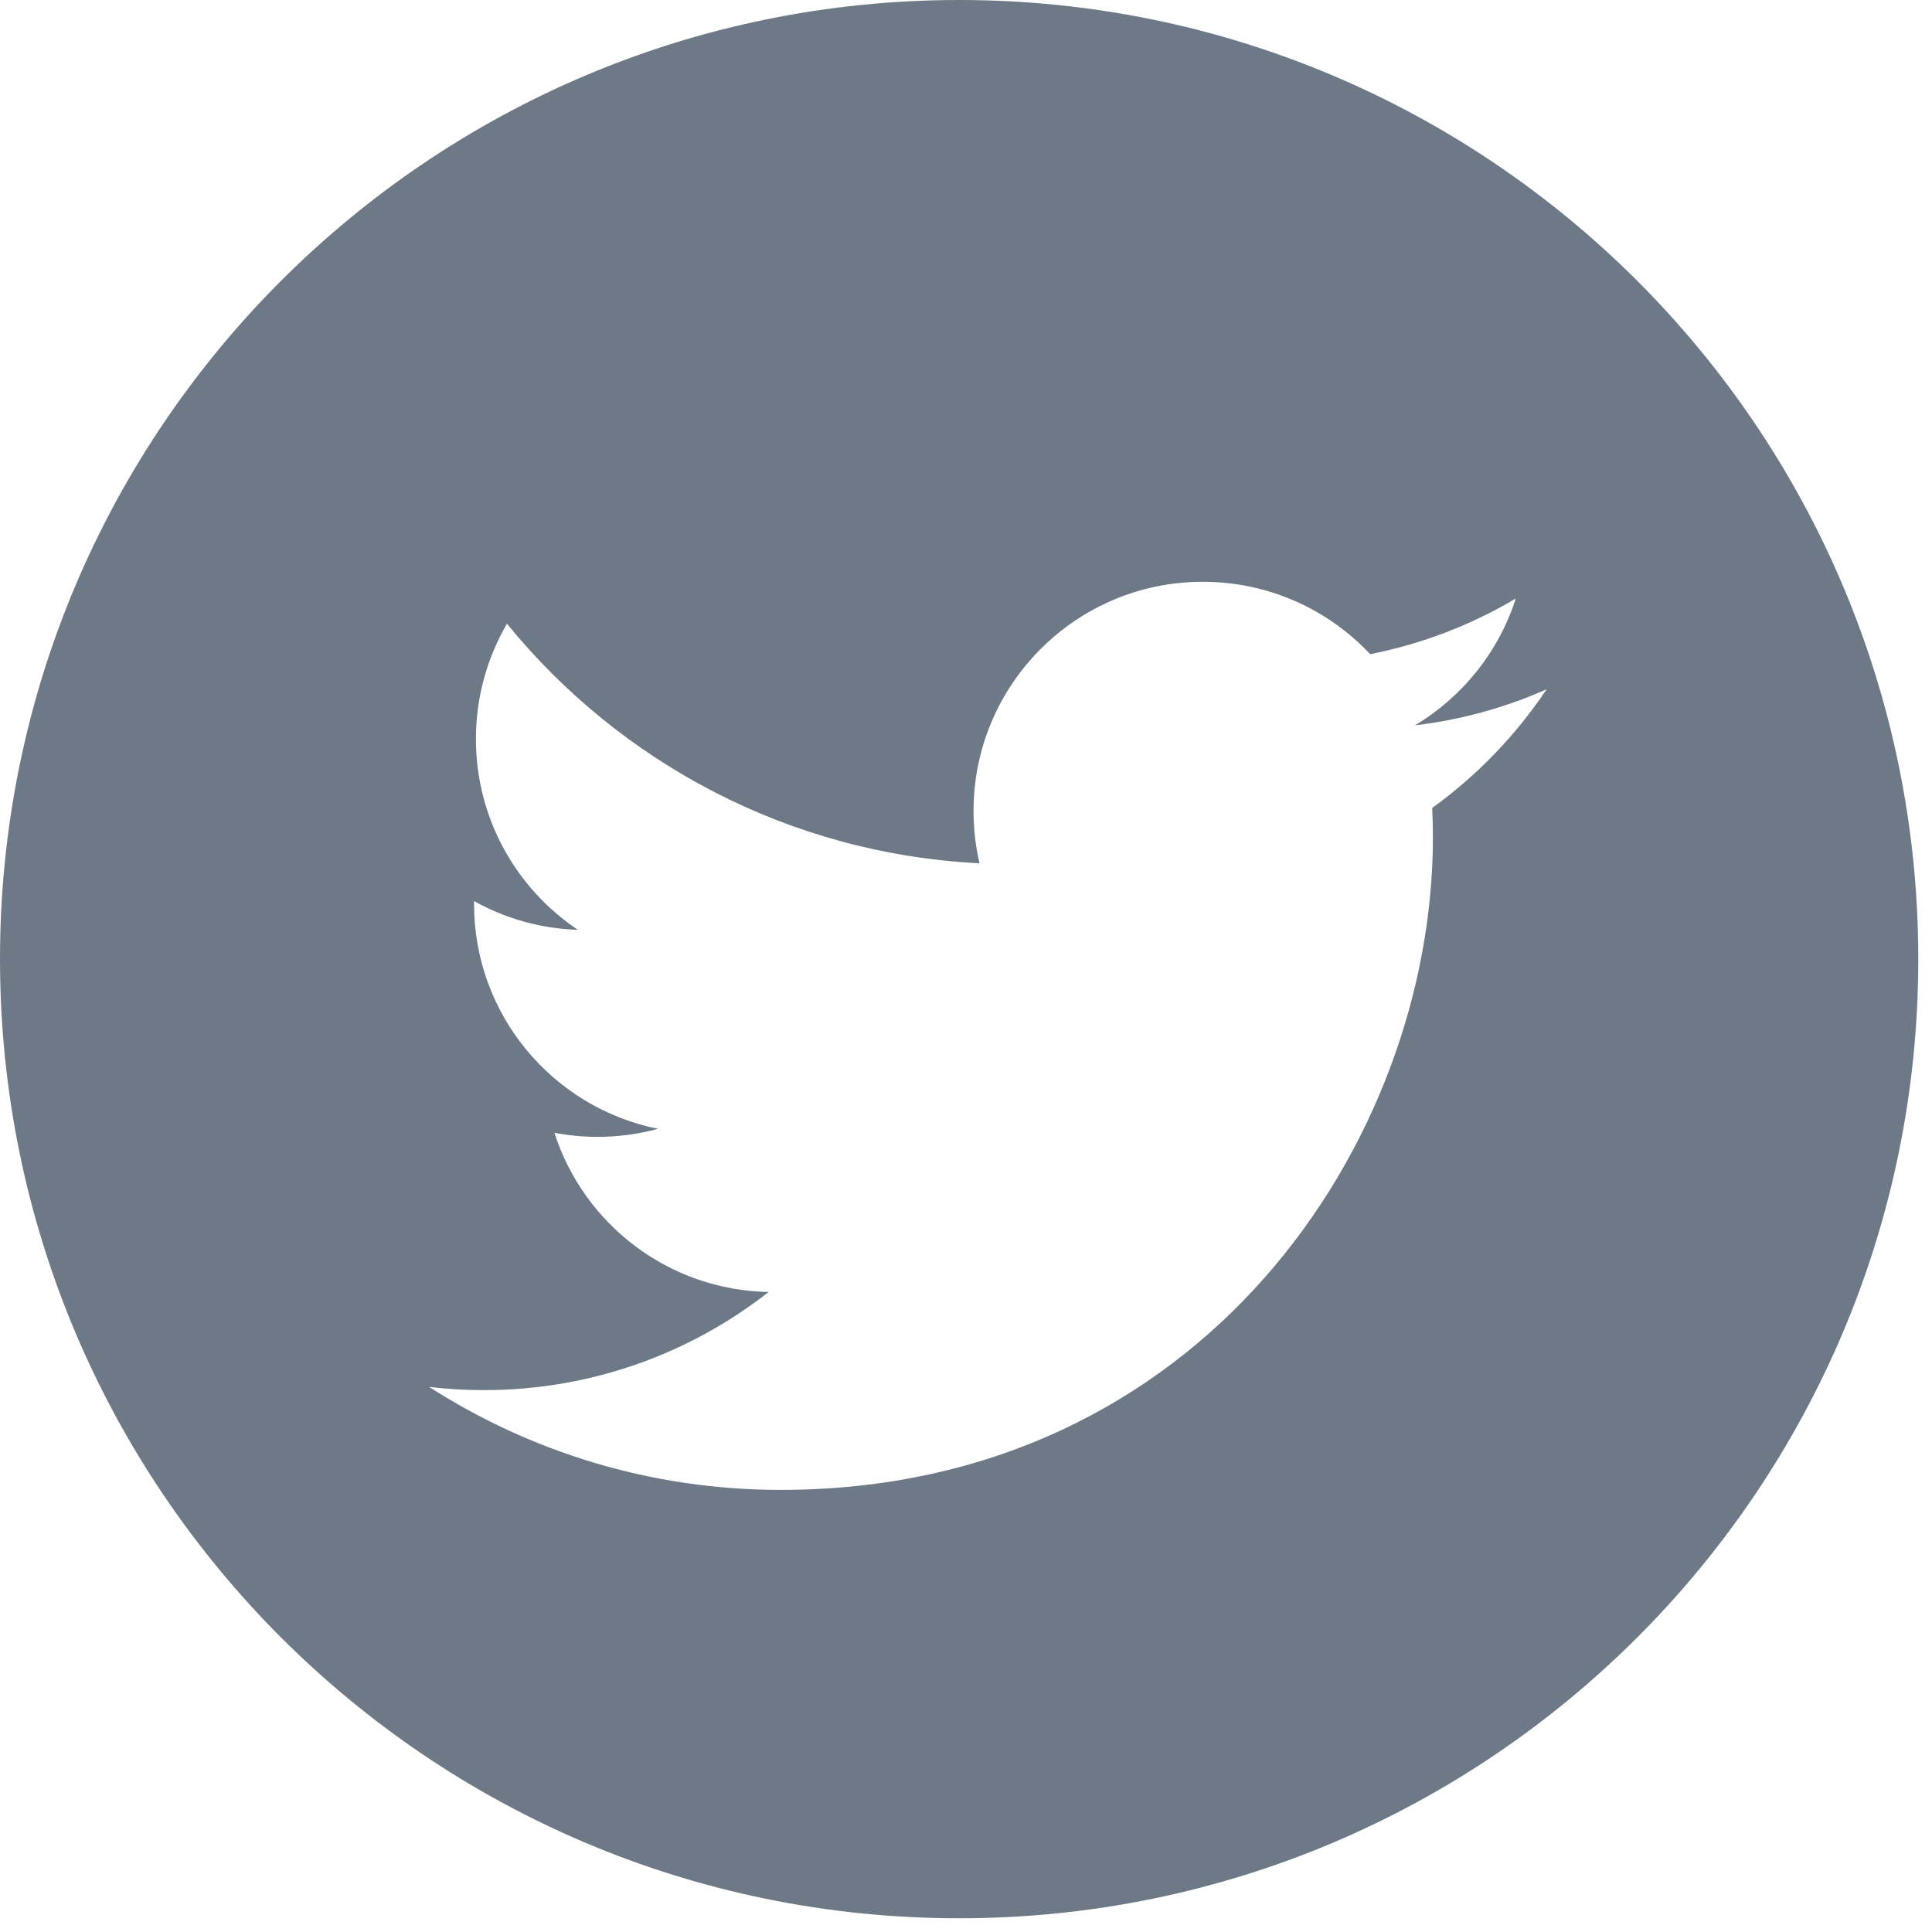
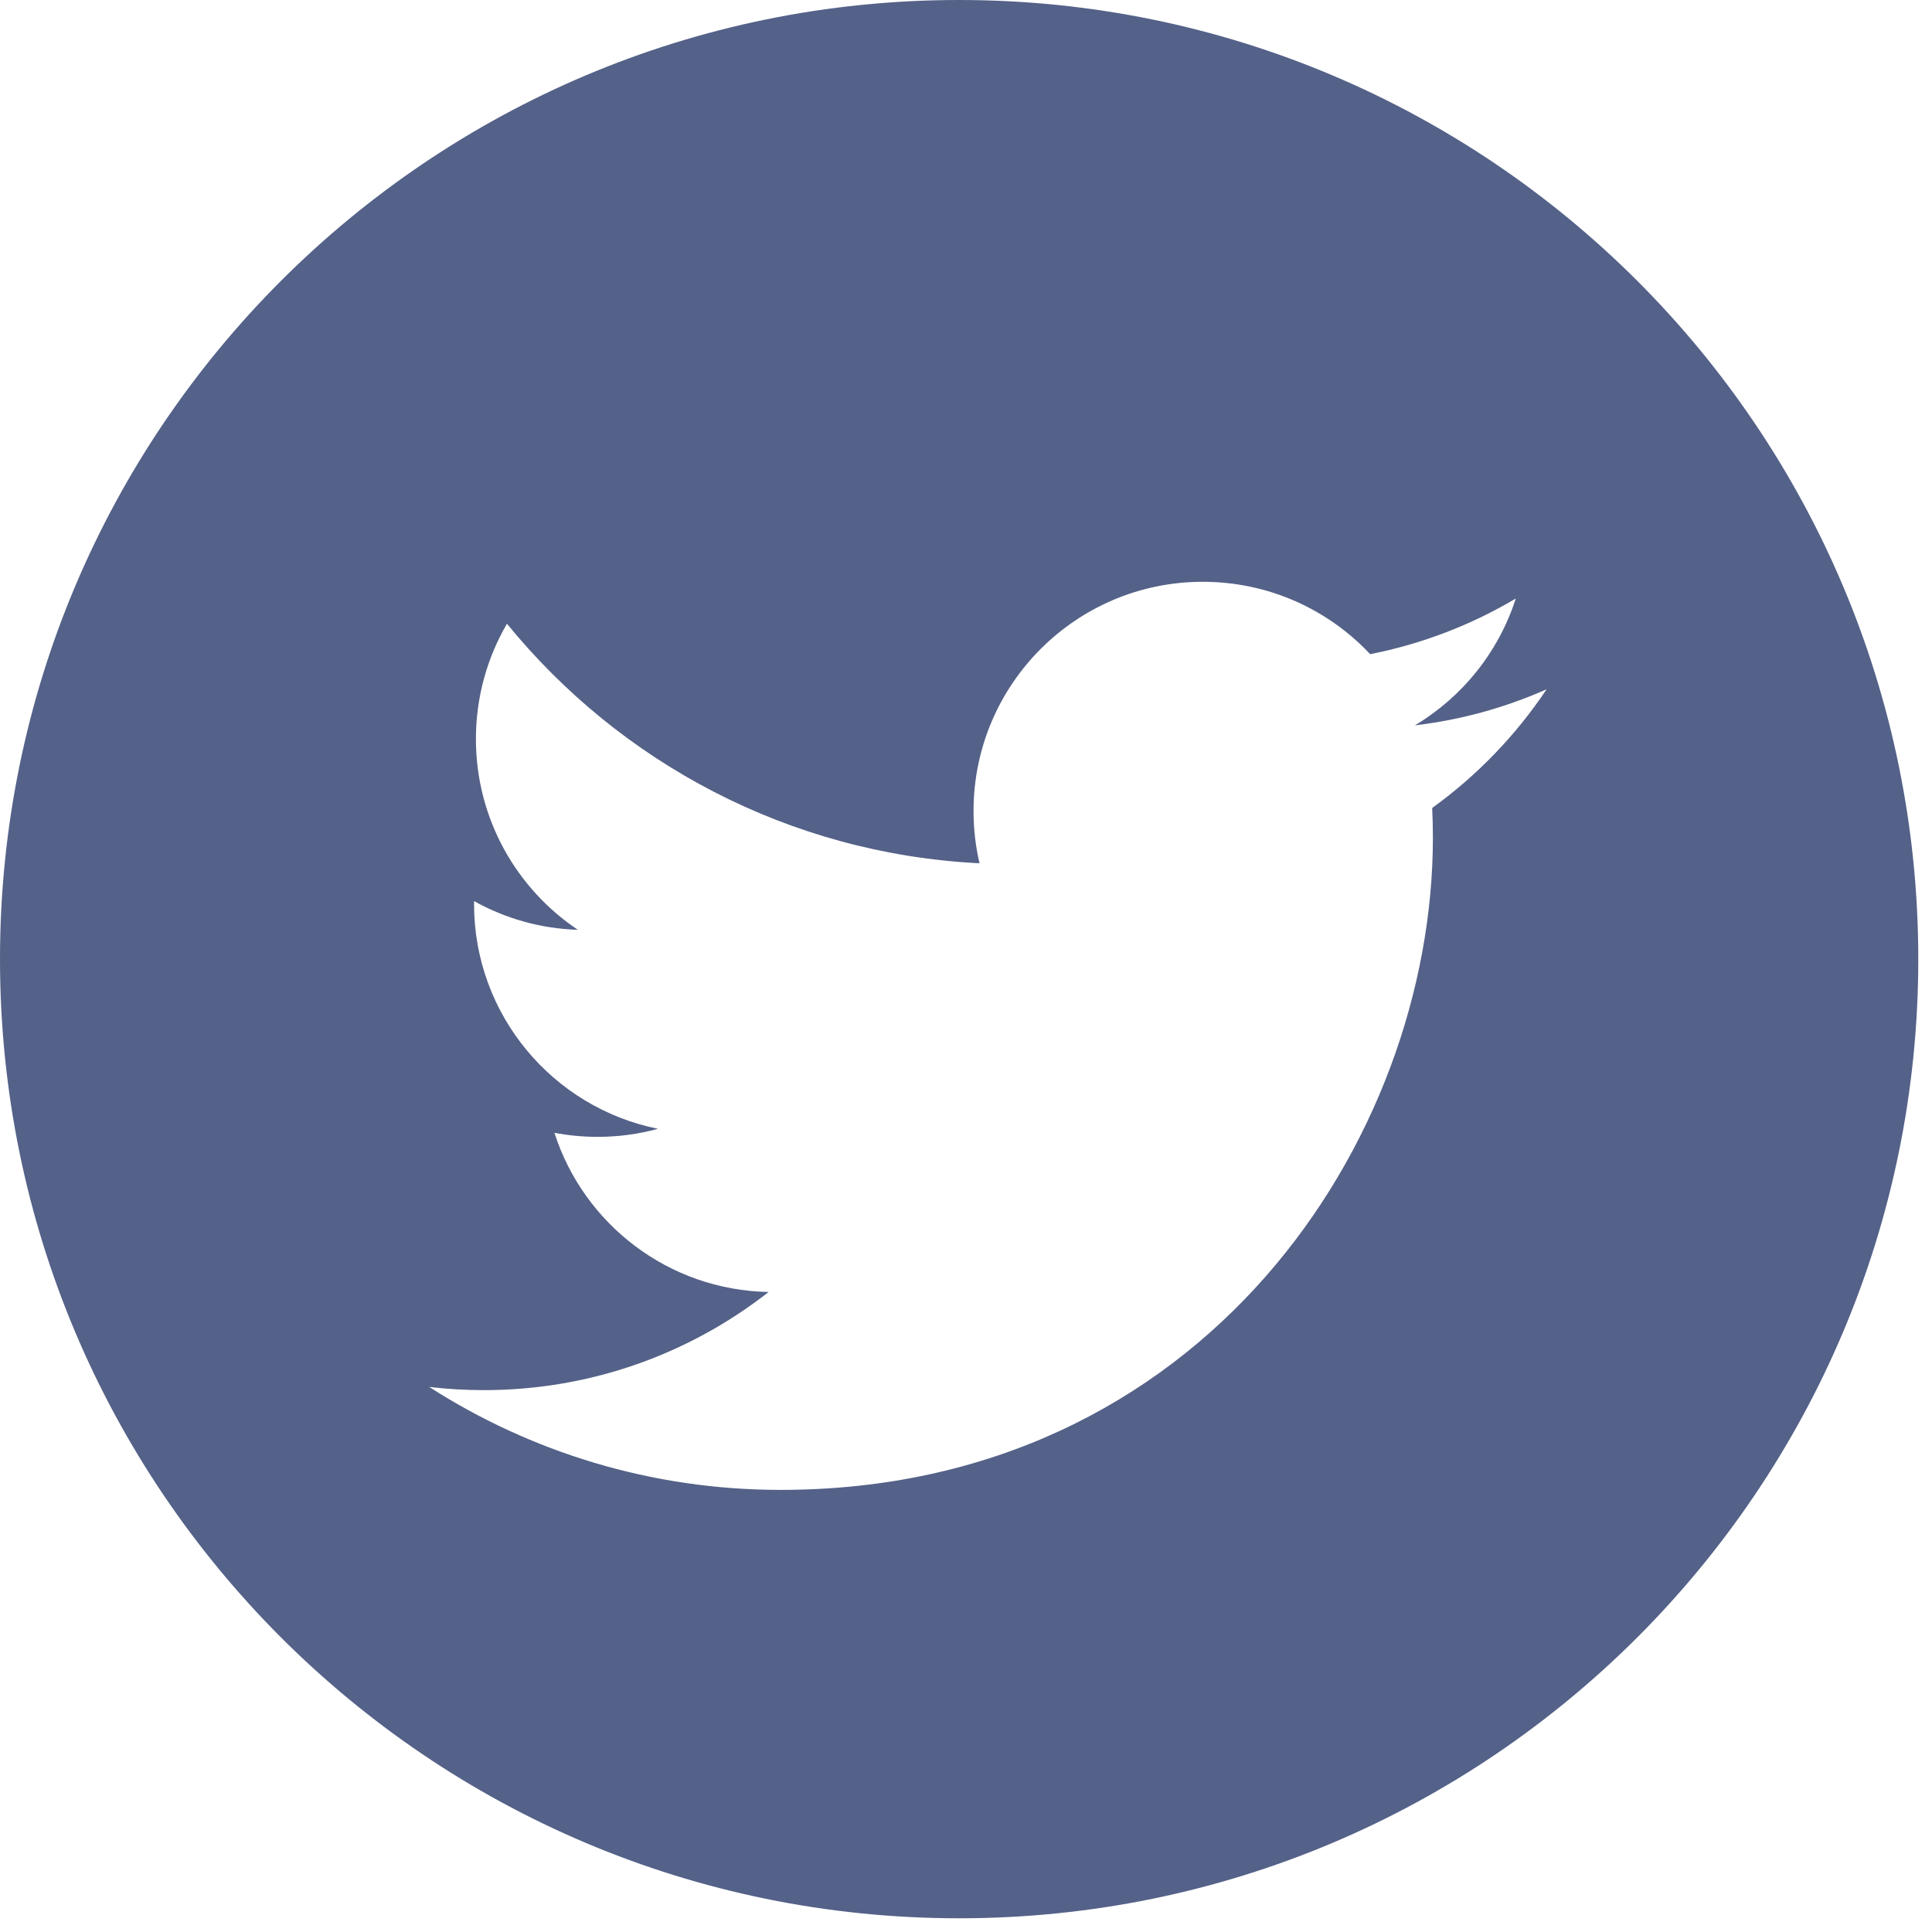
<svg xmlns="http://www.w3.org/2000/svg" width="30px" height="30px" viewBox="0 0 30 30" version="1.1">
  <defs />
  <g id="Page-1" stroke="none" stroke-width="1" fill="none" fill-rule="evenodd">
-     <g id="ICO-LP-ver.1" transform="translate(-735, -498)" fill-rule="nonzero" fill="#6E7987">
+     <g id="ICO-LP-ver.1" transform="translate(-735, -498)" fill-rule="nonzero" fill="#546188">
      <g id="twitter" transform="translate(735, 498)">
        <path d="M14.893,29.787 C6.668,29.787 0,23.119 0,14.893 C0,6.668 6.668,0 14.893,0 C23.119,0 29.787,6.668 29.787,14.893 C29.787,23.119 23.119,29.787 14.893,29.787 Z M24.016,10.703 C23.378,10.986 22.691,11.178 21.971,11.263 C22.706,10.823 23.27,10.126 23.537,9.294 C22.849,9.702 22.087,9.998 21.276,10.158 C20.627,9.466 19.702,9.034 18.677,9.034 C16.711,9.034 15.117,10.628 15.117,12.594 C15.117,12.873 15.149,13.145 15.21,13.405 C12.251,13.257 9.628,11.84 7.872,9.685 C7.566,10.211 7.39,10.823 7.39,11.475 C7.39,12.71 8.019,13.8 8.973,14.438 C8.39,14.42 7.841,14.26 7.361,13.992 C7.361,14.008 7.361,14.023 7.361,14.038 C7.361,15.762 8.588,17.201 10.217,17.528 C9.918,17.61 9.603,17.653 9.279,17.653 C9.049,17.653 8.826,17.631 8.609,17.59 C9.062,19.004 10.377,20.033 11.935,20.062 C10.716,21.017 9.181,21.586 7.513,21.586 C7.226,21.586 6.942,21.569 6.664,21.536 C8.239,22.546 10.111,23.135 12.121,23.135 C18.669,23.135 22.25,17.711 22.25,13.006 C22.25,12.852 22.246,12.698 22.239,12.546 C22.935,12.044 23.539,11.417 24.016,10.703 Z" id="Combined-Shape" />
      </g>
    </g>
  </g>
</svg>
